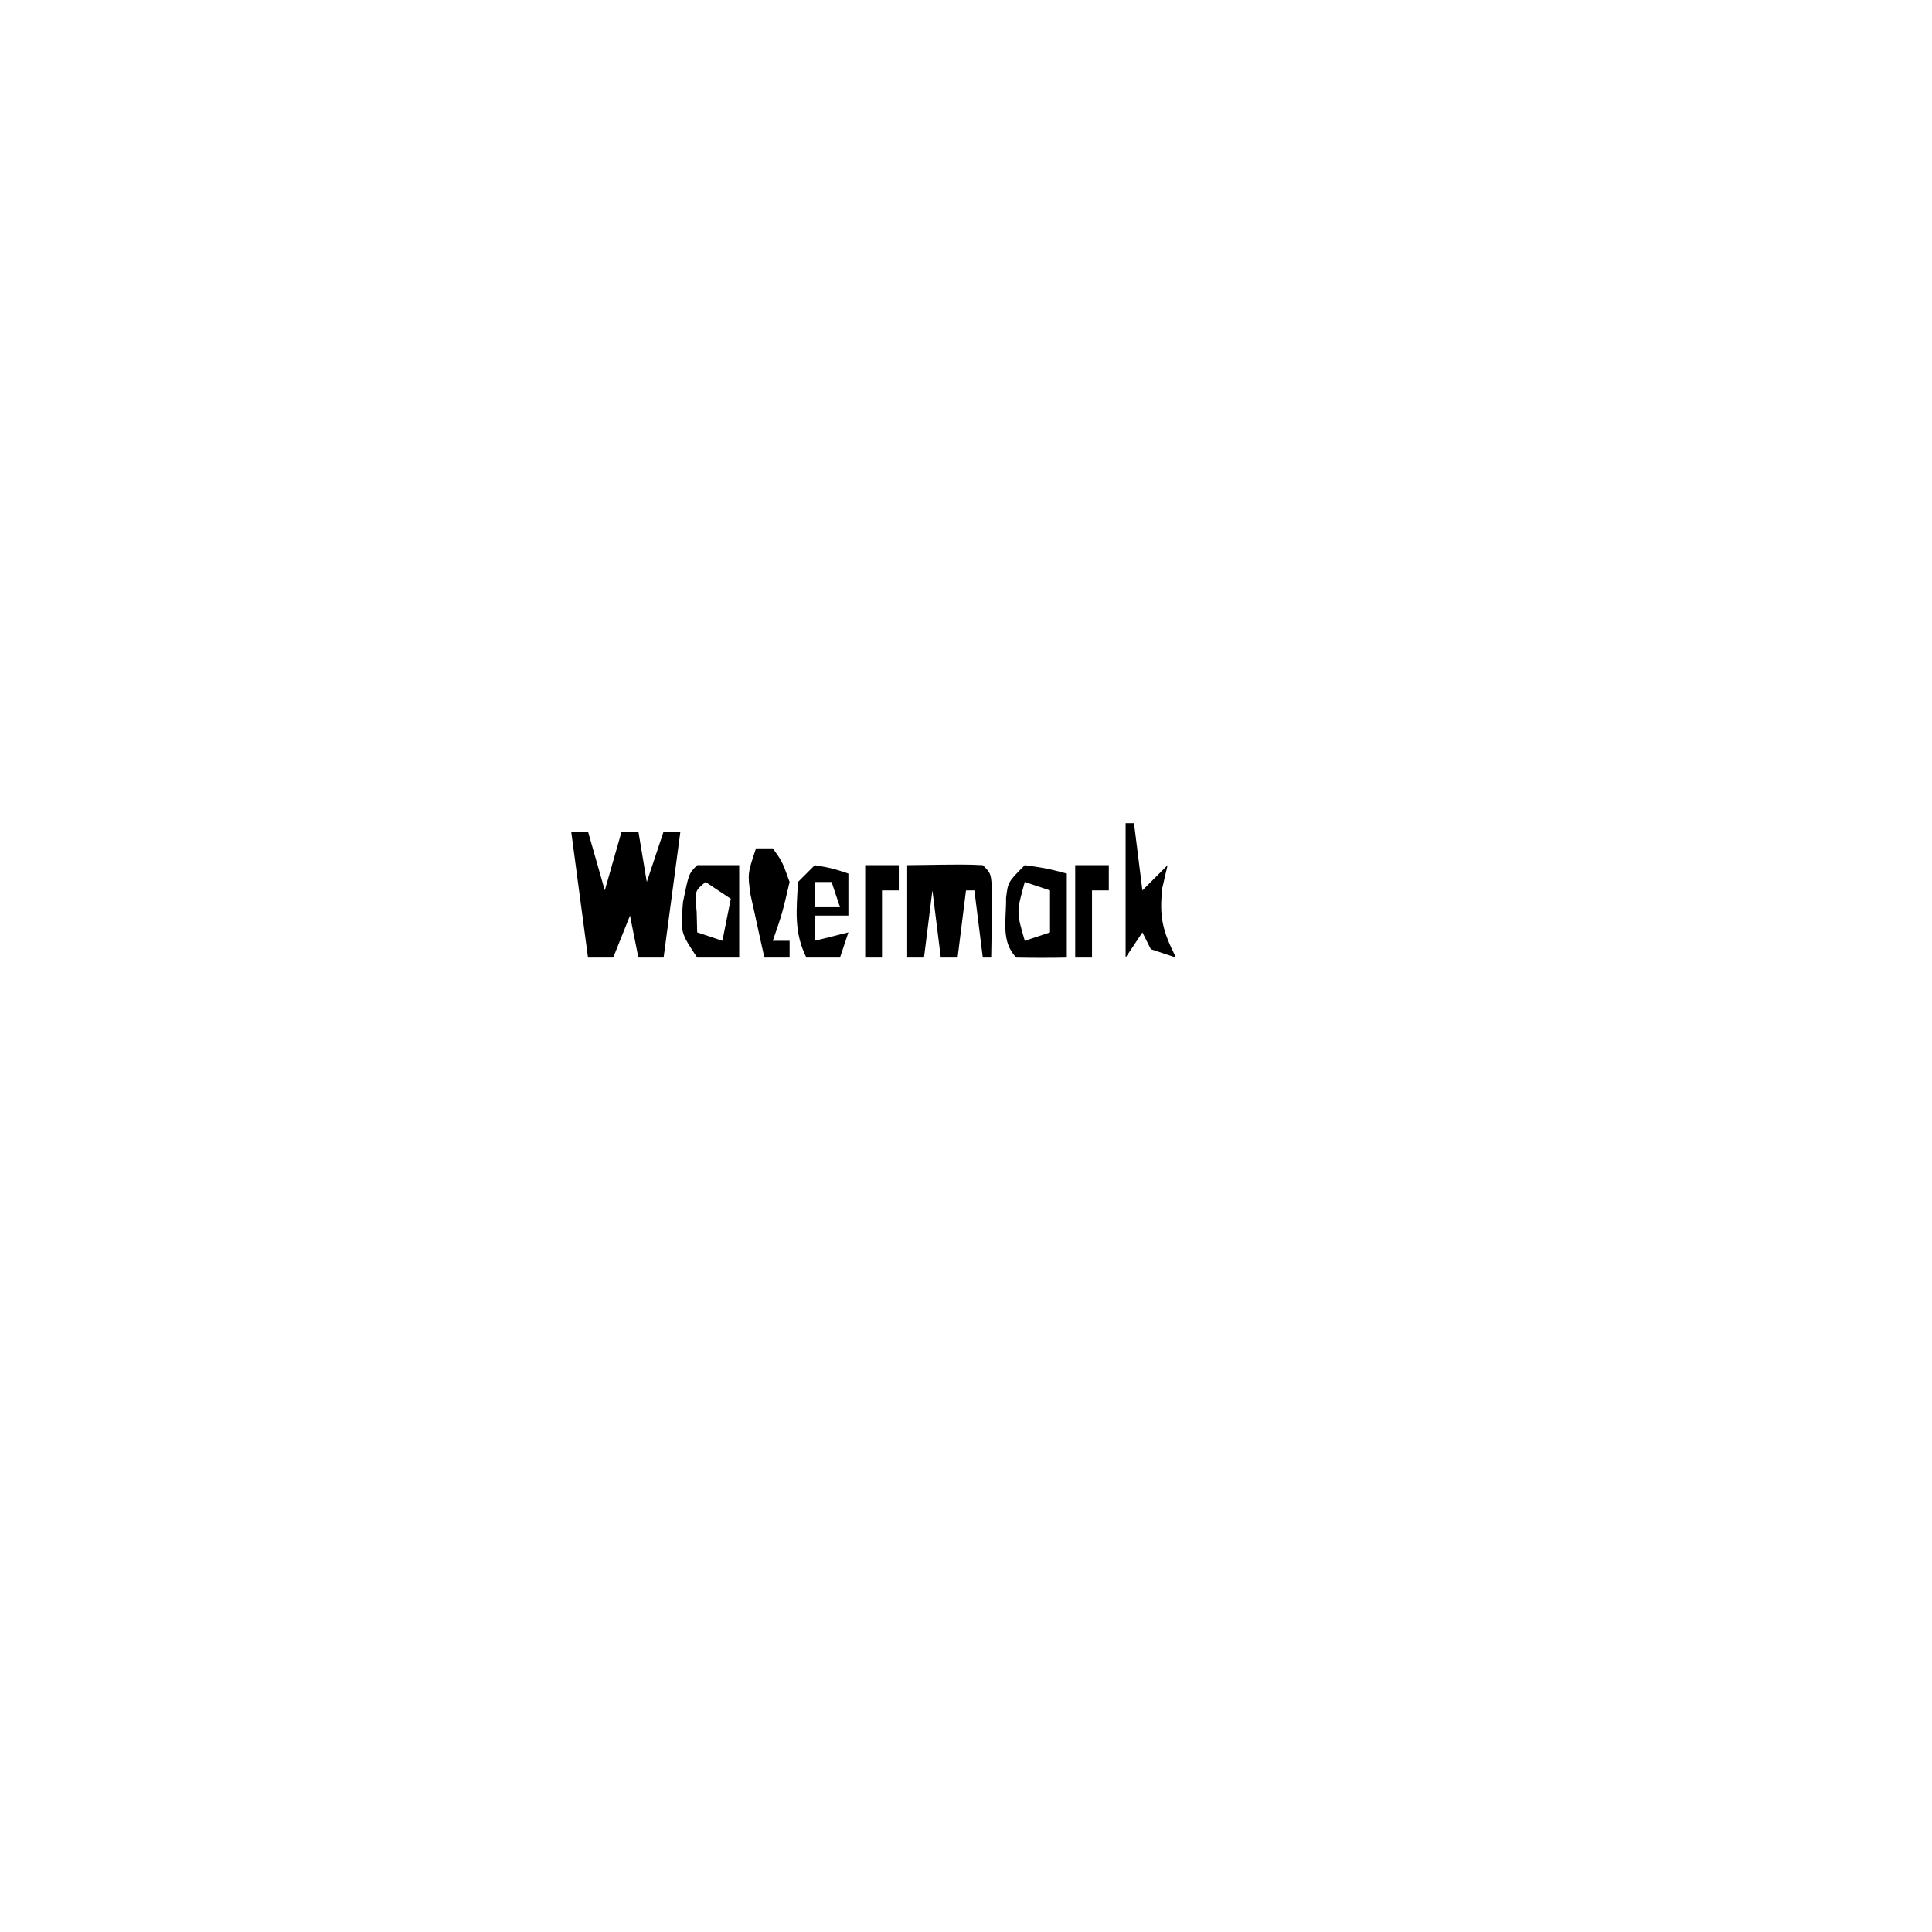
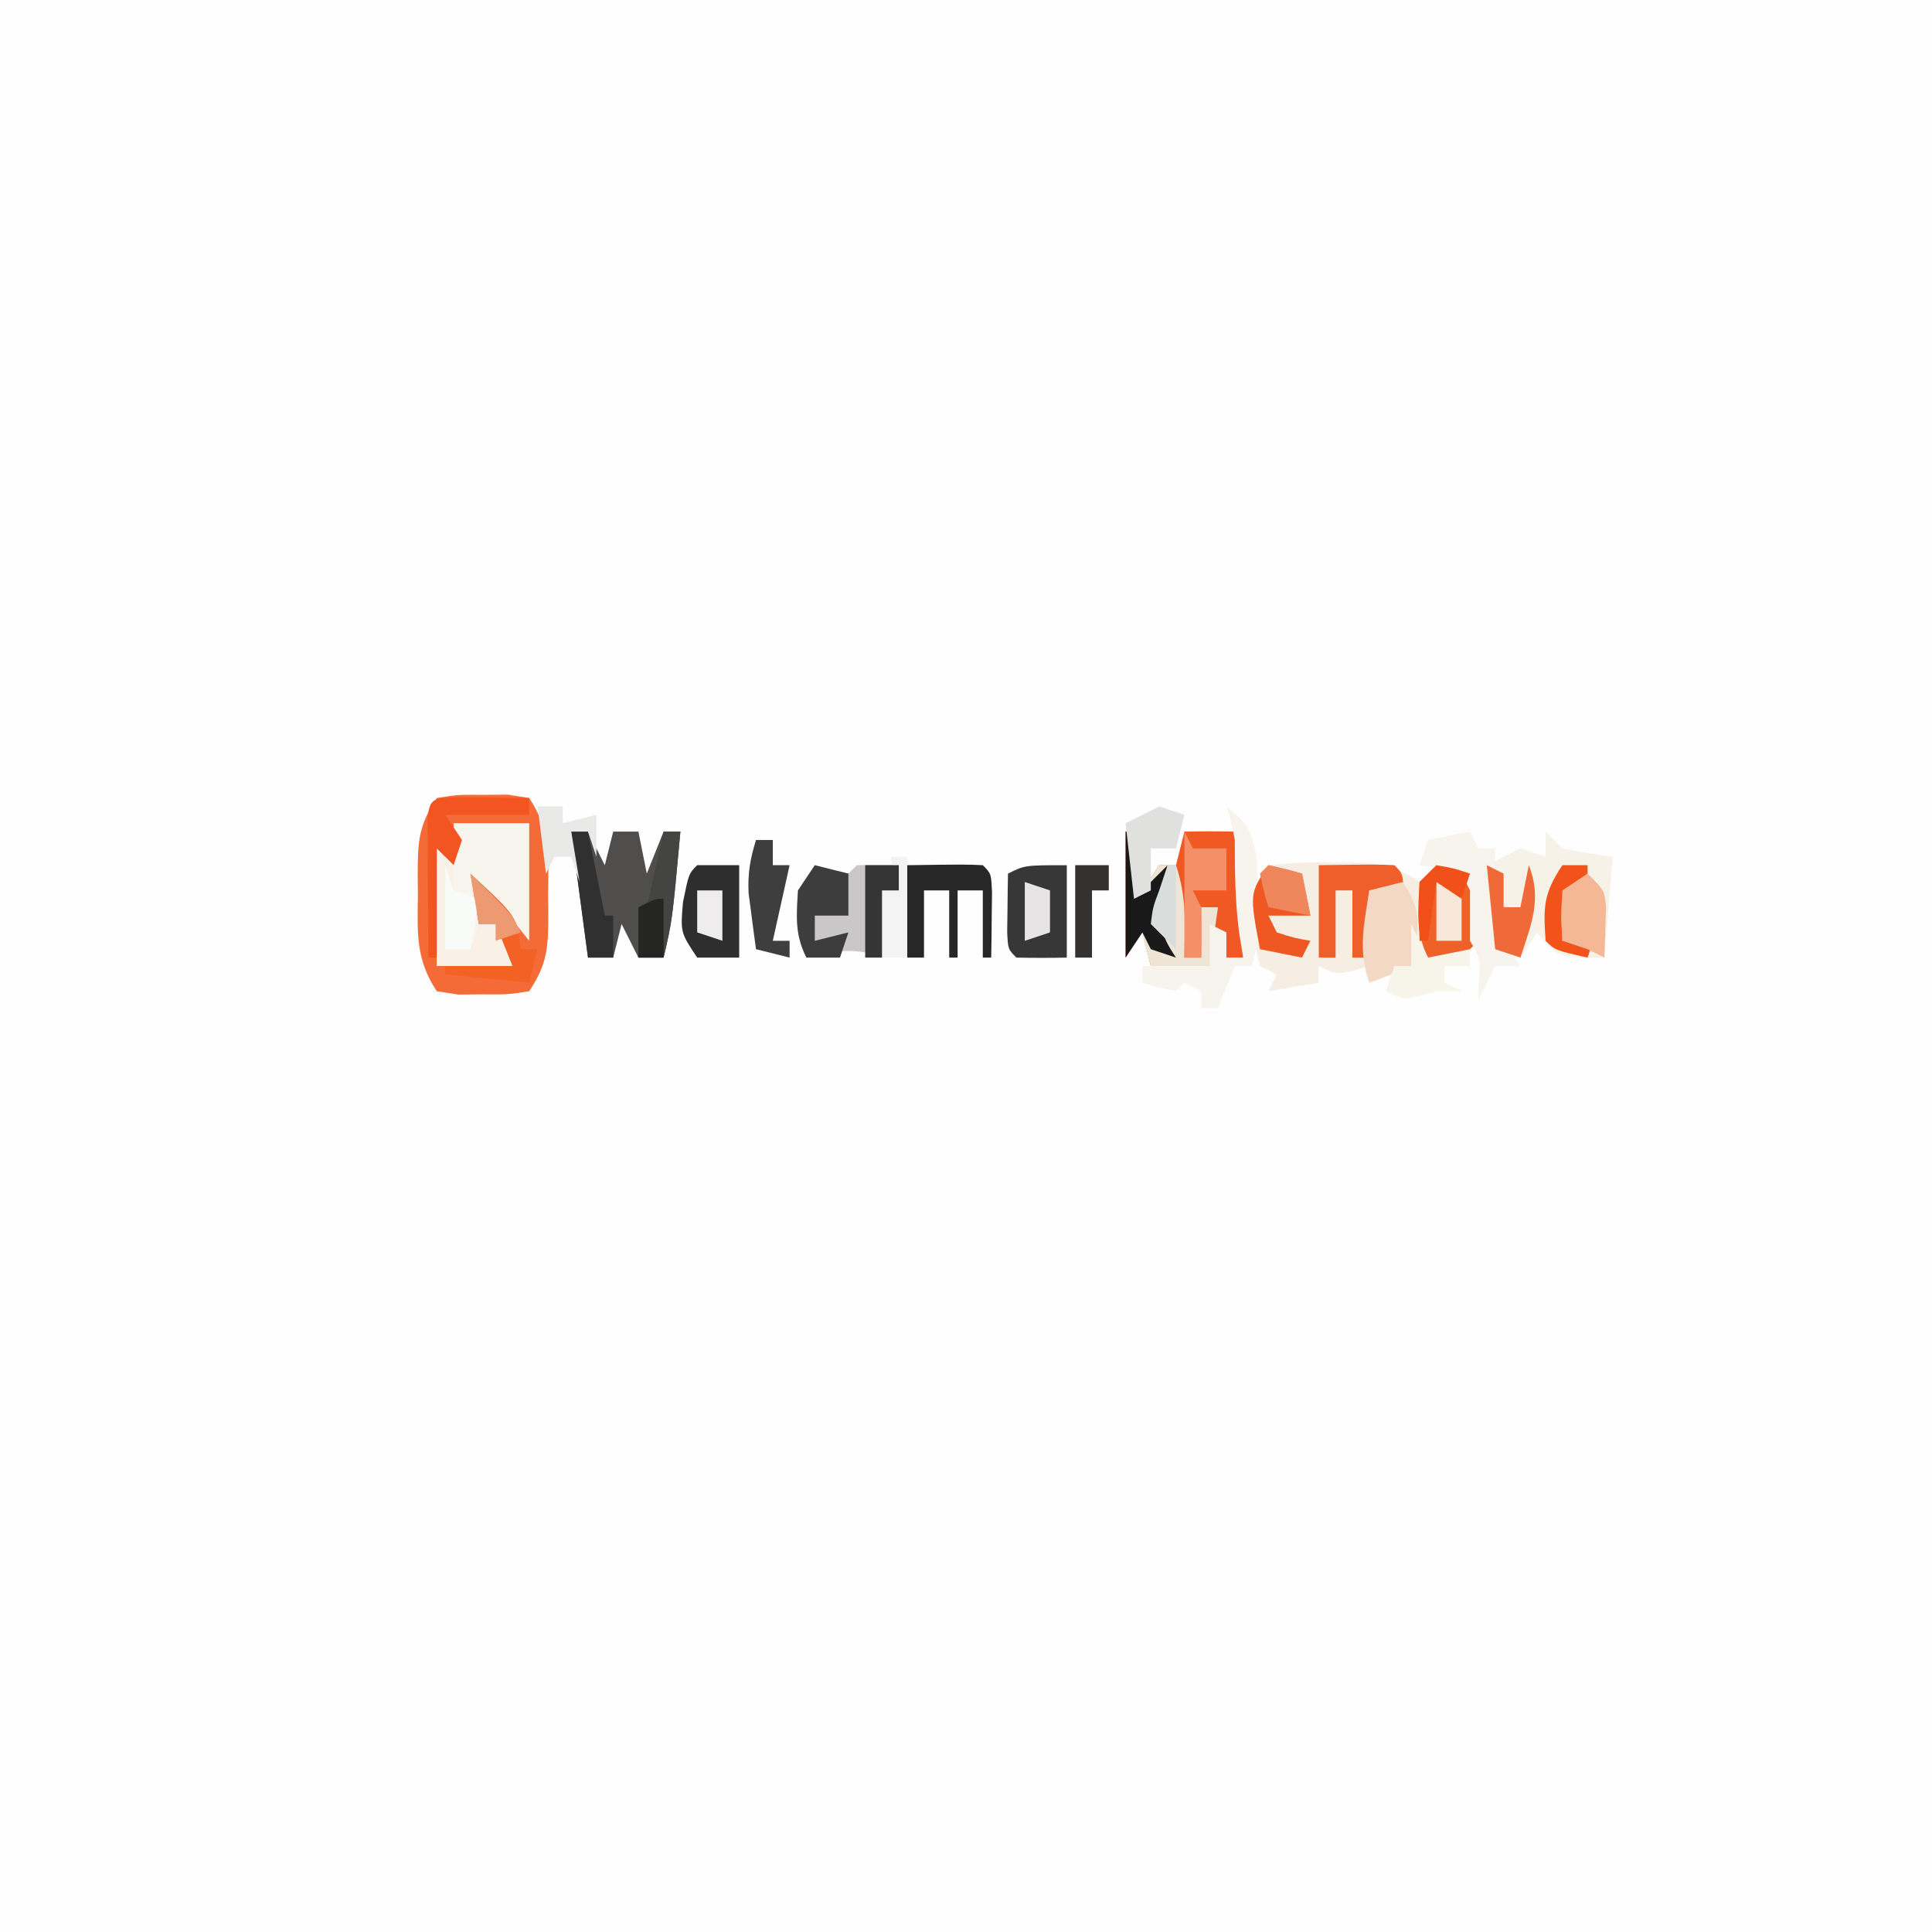
<svg xmlns="http://www.w3.org/2000/svg" version="1.1" width="230" height="230">
-   <path d="M0 0 C0.33 0 0.66 0 1 0 C1.33 2.64 1.66 5.28 2 8 C2.99 7.01 3.98 6.02 5 5 C4.794 5.887 4.588 6.774 4.375 7.688 C3.974 11.225 4.433 12.866 6 16 C5.01 15.67 4.02 15.34 3 15 C2.67 14.34 2.34 13.68 2 13 C1.34 13.99 0.68 14.98 0 16 C0 10.72 0 5.44 0 0 Z " fill="#000000" transform="translate(134,98)" />
-   <path d="M0 0 C0.66 0 1.32 0 2 0 C2.66 2.31 3.32 4.62 4 7 C4.66 4.69 5.32 2.38 6 0 C6.66 0 7.32 0 8 0 C8.33 1.98 8.66 3.96 9 6 C9.66 4.02 10.32 2.04 11 0 C11.66 0 12.32 0 13 0 C12.34 4.95 11.68 9.9 11 15 C10.01 15 9.02 15 8 15 C7.67 13.35 7.34 11.7 7 10 C6.34 11.65 5.68 13.3 5 15 C4.01 15 3.02 15 2 15 C1.34 10.05 0.68 5.1 0 0 Z " fill="#000000" transform="translate(68,99)" />
-   <path d="M0 0 C0.66 0 1.32 0 2 0 C3.125 1.562 3.125 1.562 4 4 C3.125 7.75 3.125 7.75 2 11 C2.66 11 3.32 11 4 11 C4 11.66 4 12.32 4 13 C3.01 13 2.02 13 1 13 C0.636 11.398 0.284 9.793 -0.062 8.188 C-0.26 7.294 -0.457 6.401 -0.66 5.48 C-1 3 -1 3 0 0 Z " fill="#000000" transform="translate(90,101)" />
-   <path d="M0 0 C1.65 0 3.3 0 5 0 C5 3.63 5 7.26 5 11 C3.35 11 1.7 11 0 11 C-2 8 -2 8 -1.688 4.375 C-1 1 -1 1 0 0 Z M1 2 C-0.296 3.066 -0.296 3.066 -0.062 5.562 C-0.042 6.367 -0.021 7.171 0 8 C0.99 8.33 1.98 8.66 3 9 C3.33 7.35 3.66 5.7 4 4 C3.01 3.34 2.02 2.68 1 2 Z " fill="#000000" transform="translate(83,103)" />
-   <path d="M0 0 C2.125 0.375 2.125 0.375 4 1 C4 2.65 4 4.3 4 6 C2.68 6 1.36 6 0 6 C0 6.99 0 7.98 0 9 C1.32 8.67 2.64 8.34 4 8 C3.67 8.99 3.34 9.98 3 11 C1.68 11 0.36 11 -1 11 C-2.507 7.987 -2.178 5.317 -2 2 C-1.34 1.34 -0.68 0.68 0 0 Z M0 2 C0 2.99 0 3.98 0 5 C0.99 5 1.98 5 3 5 C2.67 4.01 2.34 3.02 2 2 C1.34 2 0.68 2 0 2 Z " fill="#000000" transform="translate(97,103)" />
-   <path d="M0 0 C1.32 0 2.64 0 4 0 C4 0.99 4 1.98 4 3 C3.34 3 2.68 3 2 3 C2 5.64 2 8.28 2 11 C1.34 11 0.68 11 0 11 C0 7.37 0 3.74 0 0 Z " fill="#000000" transform="translate(103,103)" />
-   <path d="M0 0 C6.934 -0.098 6.934 -0.098 9 0 C10 1 10 1 10.098 3.285 C10.086 4.202 10.074 5.118 10.062 6.062 C10.053 6.982 10.044 7.901 10.035 8.848 C10.024 9.558 10.012 10.268 10 11 C9.67 11 9.34 11 9 11 C8.67 8.36 8.34 5.72 8 3 C7.67 3 7.34 3 7 3 C6.67 5.64 6.34 8.28 6 11 C5.34 11 4.68 11 4 11 C3.67 8.36 3.34 5.72 3 3 C2.67 5.64 2.34 8.28 2 11 C1.34 11 0.68 11 0 11 C0 7.37 0 3.74 0 0 Z " fill="#000000" transform="translate(108,103)" />
-   <path d="M0 0 C2.625 0.375 2.625 0.375 5 1 C5 4.3 5 7.6 5 11 C3 11.043 1 11.041 -1 11 C-2.895 9.105 -2.18 6.429 -2.23 3.91 C-2 2 -2 2 0 0 Z M0 2 C-1.002 5.583 -1.002 5.583 0 9 C0.99 8.67 1.98 8.34 3 8 C3 6.35 3 4.7 3 3 C2.01 2.67 1.02 2.34 0 2 Z " fill="#000000" transform="translate(122,103)" />
-   <path d="M0 0 C1.32 0 2.64 0 4 0 C4 0.99 4 1.98 4 3 C3.34 3 2.68 3 2 3 C2 5.64 2 8.28 2 11 C1.34 11 0.68 11 0 11 C0 7.37 0 3.74 0 0 Z " fill="#000000" transform="translate(128,103)" />
+   <path d="M0 0 C75.9 0 151.8 0 230 0 C230 75.9 230 151.8 230 230 C154.1 230 78.2 230 0 230 C0 154.1 0 78.2 0 0 Z " fill="#FEFEFE" transform="translate(0,0)" />
+   <path d="M0 0 C2.531 -0.398 2.531 -0.398 5.5 -0.375 C6.48 -0.383 7.459 -0.39 8.469 -0.398 C9.722 -0.201 9.722 -0.201 11 0 C13.566 3.849 13.295 7.043 13.25 11.5 C13.258 12.272 13.265 13.044 13.273 13.84 C13.26 17.736 13.207 19.69 11 23 C8.469 23.398 8.469 23.398 5.5 23.375 C4.52 23.383 3.541 23.39 2.531 23.398 C1.696 23.267 0.861 23.135 0 23 C-2.566 19.151 -2.295 15.957 -2.25 11.5 C-2.258 10.728 -2.265 9.956 -2.273 9.16 C-2.26 5.264 -2.207 3.31 0 0 Z " fill="#F46B38" transform="translate(52,95)" />
+   <path d="M0 0 C2.574 -0.277 4.87 -0.373 7.438 -0.312 C8.119 -0.316 8.8 -0.319 9.502 -0.322 C13.2 -0.282 14.852 -0.099 18 2 C18.66 1.34 19.32 0.68 20 0 C22.062 0.25 22.062 0.25 24 1 C25.381 3.763 25.191 5.947 25 9 C24.34 9.66 23.68 10.32 23 11 C21.68 11 20.36 11 19 11 C18.67 10.34 18.34 9.68 18 9 C17.67 9.99 17.34 10.98 17 12 C14.438 13.188 14.438 13.188 12 14 C12 13.34 12 12.68 12 12 C11.381 12.186 10.762 12.371 10.125 12.562 C8 13 8 13 6 12 C6 12.66 6 13.32 6 14 C4.02 14.33 2.04 14.66 0 15 C0.33 14.34 0.66 13.68 1 13 C0.34 12.67 -0.32 12.34 -1 12 C-1.484 10.039 -1.484 10.039 -1.75 7.625 C-1.848 6.834 -1.946 6.042 -2.047 5.227 C-2 3 -2 3 0 0 Z " fill="#F6EEE2" transform="translate(151,103)" />
+   <path d="M0 0 C0.33 0 0.66 0 1 0 C1.33 2.31 1.66 4.62 2 7 C2.66 6.01 3.32 5.02 4 4 C4.66 4 5.32 4 6 4 C6.33 2.68 6.66 1.36 7 0 C9 -0.043 11 -0.041 13 0 C14 1 14 1 14.098 4.16 C14.086 5.448 14.074 6.736 14.062 8.062 C14.053 9.353 14.044 10.643 14.035 11.973 C14.024 12.972 14.012 13.971 14 15 C13.34 15 12.68 15 12 15 C11.67 14.01 11.34 13.02 11 12 C10.67 13.32 10.34 14.64 10 16 C7.69 16 5.38 16 3 16 C2.67 14.68 2.34 13.36 2 12 C1.34 12.99 0.68 13.98 0 15 C0 10.05 0 5.1 0 0 Z " fill="#F05824" transform="translate(134,99)" />
+   <path d="M0 0 C0.66 0.66 1.32 1.32 2 2 C3.988 2.398 5.989 2.738 8 3 C7.67 6.96 7.34 10.92 7 15 C2 15 2 15 0.188 13.5 C-0.204 13.005 -0.596 12.51 -1 12 C-1.99 13.485 -1.99 13.485 -3 15 C-3.99 14.67 -4.98 14.34 -6 14 C-6.33 10.7 -6.66 7.4 -7 4 C-5.68 3.34 -4.36 2.68 -3 2 C-2.01 2.33 -1.02 2.66 0 3 C0 2.01 0 1.02 0 0 Z " fill="#F6F2E8" transform="translate(184,99)" />
+   <path d="M0 0 C2.97 0 5.94 0 9 0 C9 4.62 9 9.24 9 14 C7.68 12.35 6.36 10.7 5 9 C4.34 8.34 3.68 7.68 3 7 C3 8.65 3 10.3 3 12 C3.66 12 4.32 12 5 12 C5.66 13.65 6.32 15.3 7 17 C4.03 17 1.06 17 -2 17 C-2 12.38 -2 7.76 -2 3 C-1.01 3.495 -1.01 3.495 0 4 C0 2.68 0 1.36 0 0 Z " fill="#F7F5ED" transform="translate(54,98)" />
+   <path d="M0 0 C0.66 0 1.32 0 2 0 C2.66 1.32 3.32 2.64 4 4 C4.33 2.68 4.66 1.36 5 0 C5.99 0 6.98 0 8 0 C8.33 1.65 8.66 3.3 9 5 C9.66 3.35 10.32 1.7 11 0 C11.66 0 12.32 0 13 0 C12.036 10.558 12.036 10.558 11 15 C10.01 15 9.02 15 8 15 C7.34 13.68 6.68 12.36 6 11 C5.67 12.32 5.34 13.64 5 15 C4.01 15 3.02 15 2 15 C1.34 10.05 0.68 5.1 0 0 Z " fill="#4F4E4D" transform="translate(68,99)" />
+   <path d="M0 0 C0.639 0.186 1.279 0.371 1.938 0.562 C2.958 0.779 2.958 0.779 4 1 C4.33 0.67 4.66 0.34 5 0 C6.666 -0.041 8.334 -0.043 10 0 C10 0.99 10 1.98 10 3 C9.34 3 8.68 3 8 3 C8 5.64 8 8.28 8 11 C7.443 10.814 6.886 10.629 6.312 10.438 C3.601 9.924 1.656 10.336 -1 11 C-2.386 8.229 -2.188 6.067 -2 3 C-1.34 2.01 -0.68 1.02 0 0 Z " fill="#C9C7C8" transform="translate(97,103)" />
+   <path d="M0 0 C0.33 0 0.66 0 1 0 C1.33 2.31 1.66 4.62 2 7 C2.66 6.01 3.32 5.02 4 4 C4.66 4 5.32 4 6 4 C7.283 7.85 7.066 10.947 7 15 C7.66 15 8.32 15 9 15 C9 13.02 9 11.04 9 9 C9.66 9 10.32 9 11 9 C10.67 11.31 10.34 13.62 10 16 C7.69 16 5.38 16 3 16 C2.67 14.68 2.34 13.36 2 12 C1.34 12.99 0.68 13.98 0 15 C0 10.05 0 5.1 0 0 Z " fill="#EFE5D7" transform="translate(134,99)" />
+   <path d="M0 0 C0 3.63 0 7.26 0 11 C-2 11.043 -4 11.041 -6 11 C-7 10 -7 10 -7.098 7.934 C-7.086 7.11 -7.074 6.286 -7.062 5.438 C-7.053 4.611 -7.044 3.785 -7.035 2.934 C-7.024 2.296 -7.012 1.657 -7 1 C-5 0 -5 0 0 0 Z " fill="#383737" transform="translate(127,103)" />
+   <path d="M0 0 C2.355 1.83 2.961 2.8 3.547 5.777 C3.614 6.82 3.681 7.863 3.75 8.938 C3.827 9.978 3.905 11.018 3.984 12.09 C3.998 14.648 3.769 16.581 3 19 C2.34 19 1.68 19 1 19 C0.01 21.475 0.01 21.475 -1 24 C-1.66 24 -2.32 24 -3 24 C-3 23.34 -3 22.68 -3 22 C-3.66 21.67 -4.32 21.34 -5 21 C-5.33 21.33 -5.66 21.66 -6 22 C-8.062 21.562 -8.062 21.562 -10 21 C-10 20.34 -10 19.68 -10 19 C-7.36 19 -4.72 19 -2 19 C-2 17.35 -2 15.7 -2 14 C-1.34 14.33 -0.68 14.66 0 15 C0 15.99 0 16.98 0 18 C0.66 18 1.32 18 2 18 C1.835 16.989 1.67 15.979 1.5 14.938 C1.03 11.235 1 7.725 1 4 C0.571 1.69 0.571 1.69 0 0 Z " fill="#F6F4ED" transform="translate(146,96)" />
+   <path d="M0 0 C1.65 0 3.3 0 5 0 C5 3.63 5 7.26 5 11 C3.35 11 1.7 11 0 11 C-2 8 -2 8 -1.688 4.375 C-1 1 -1 1 0 0 Z " fill="#2F2E2E" transform="translate(83,103)" />
+   <path d="M0 0 C6.934 -0.098 6.934 -0.098 9 0 C10 1 10 1 10.098 3.285 C10.086 4.202 10.074 5.118 10.062 6.062 C10.053 6.982 10.044 7.901 10.035 8.848 C10.024 9.558 10.012 10.268 10 11 C9.67 11 9.34 11 9 11 C9 8.36 9 5.72 9 3 C8.01 3 7.02 3 6 3 C6 5.64 6 8.28 6 11 C5.34 11 4.68 11 4 11 C4 8.36 4 5.72 4 3 C3.34 3 2.68 3 2 3 C2 5.64 2 8.28 2 11 C1.34 11 0.68 11 0 11 C0 7.37 0 3.74 0 0 Z " fill="#F05E2B" transform="translate(157,103)" />
+   <path d="M0 0 C2.062 0.25 2.062 0.25 4 1 C5.381 3.763 5.191 5.947 5 9 C4.34 9.66 3.68 10.32 3 11 C1.68 11 0.36 11 -1 11 C-2.507 7.987 -2.178 5.317 -2 2 C-1.34 1.34 -0.68 0.68 0 0 Z " fill="#EE6229" transform="translate(171,103)" />
+   <path d="M0 0 C6.934 -0.098 6.934 -0.098 9 0 C10 1 10 1 10.098 3.285 C10.086 4.202 10.074 5.118 10.062 6.062 C10.053 6.982 10.044 7.901 10.035 8.848 C10.024 9.558 10.012 10.268 10 11 C9.67 11 9.34 11 9 11 C9 8.36 9 5.72 9 3 C8.01 3 7.02 3 6 3 C6 5.64 6 8.28 6 11 C5.67 11 5.34 11 5 11 C5 8.36 5 5.72 5 3 C4.01 3 3.02 3 2 3 C2 5.64 2 8.28 2 11 C1.34 11 0.68 11 0 11 C0 7.37 0 3.74 0 0 Z " fill="#282727" transform="translate(108,103)" />
+   <path d="M0 0 C0.33 0.66 0.66 1.32 1 2 C1.66 2 2.32 2 3 2 C2.979 3.237 2.959 4.475 2.938 5.75 C2.906 11.447 2.906 11.447 6 16 C5.01 16 4.02 16 3 16 C2.34 17.32 1.68 18.64 1 20 C1.021 19.216 1.041 18.433 1.062 17.625 C1.187 15.019 1.187 15.019 0 13 C0 11 0 9 0 7 C-0.33 6.34 -0.66 5.68 -1 5 C-3.527 4.344 -3.527 4.344 -6 4 C-5.67 3.01 -5.34 2.02 -5 1 C-3.35 0.67 -1.7 0.34 0 0 Z " fill="#F6F4EC" transform="translate(175,99)" />
+   <path d="M0 0 C1.32 0.33 2.64 0.66 4 1 C4.33 2.65 4.66 4.3 5 6 C3.35 6 1.7 6 0 6 C0.33 6.66 0.66 7.32 1 8 C3.025 8.652 3.025 8.652 5 9 C4.67 9.66 4.34 10.32 4 11 C2.35 10.67 0.7 10.34 -1 10 C-2.25 3.375 -2.25 3.375 0 0 Z " fill="#EF5822" transform="translate(151,103)" />
+   <path d="M0 0 C1.514 0.017 1.514 0.017 3.059 0.035 C4.071 0.044 5.082 0.053 6.125 0.062 C7.299 0.08 7.299 0.08 8.496 0.098 C8.496 0.758 8.496 1.418 8.496 2.098 C5.196 2.098 1.896 2.098 -1.504 2.098 C-0.514 3.583 -0.514 3.583 0.496 5.098 C0.166 6.088 -0.164 7.078 -0.504 8.098 C-0.834 7.768 -1.164 7.438 -1.504 7.098 C-1.834 11.058 -2.164 15.018 -2.504 19.098 C-2.834 19.098 -3.164 19.098 -3.504 19.098 C-3.531 16.118 -3.551 13.139 -3.566 10.16 C-3.575 9.31 -3.583 8.46 -3.592 7.584 C-3.595 6.775 -3.598 5.966 -3.602 5.133 C-3.607 4.384 -3.612 3.635 -3.617 2.864 C-3.434 0.01 -2.857 0.111 0 0 Z " fill="#F35522" transform="translate(54.50391,94.90234)" />
+   <path d="M0 0 C1.32 0.33 2.64 0.66 4 1 C4 2.65 4 4.3 4 6 C2.68 6 1.36 6 0 6 C0 6.99 0 7.98 0 9 C1.32 8.67 2.64 8.34 4 8 C3.67 8.99 3.34 9.98 3 11 C1.68 11 0.36 11 -1 11 C-2.386 8.229 -2.188 6.067 -2 3 C-1.34 2.01 -0.68 1.02 0 0 Z " fill="#3E3D3E" transform="translate(97,103)" />
+   <path d="M0 0 C2.567 3.85 1.833 5.586 1 10 C-0.65 10.66 -2.3 11.32 -4 12 C-5.35 7.95 -4.621 5.208 -4 1 C-2.68 0.67 -1.36 0.34 0 0 Z " fill="#F3D9C3" transform="translate(167,105)" />
+   <path d="M0 0 C5.571 5.143 5.571 5.143 6 9 C6.66 9 7.32 9 8 9 C7.67 10.32 7.34 11.64 7 13 C3.7 12.67 0.4 12.34 -3 12 C-3 11.67 -3 11.34 -3 11 C-0.36 11 2.28 11 5 11 C4.34 9.35 3.68 7.7 3 6 C2.34 6 1.68 6 1 6 C0.67 4.02 0.34 2.04 0 0 Z " fill="#F36124" transform="translate(56,104)" />
+   <path d="M0 0 C0.33 0.66 0.66 1.32 1 2 C2.32 2 3.64 2 5 2 C5 3.65 5 5.3 5 7 C3.68 7 2.36 7 1 7 C1.33 7.66 1.66 8.32 2 9 C2.04 11 2.043 13 2 15 C1.34 15 0.68 15 0 15 C0 10.05 0 5.1 0 0 Z " fill="#F39068" transform="translate(141,99)" />
+   <path d="M0 0 C0.99 0.495 0.99 0.495 2 1 C2 2.32 2 3.64 2 5 C2.66 5 3.32 5 4 5 C4.33 3.35 4.66 1.7 5 0 C6.601 4.002 5.293 7.046 4 11 C3.01 10.67 2.02 10.34 1 10 C0.67 6.7 0.34 3.4 0 0 Z " fill="#EF6A38" transform="translate(177,103)" />
+   <path d="M0 0 C0.66 0.66 1.32 1.32 2 2 C1.977 4.383 1.977 4.383 1.625 7.125 C1.514 8.035 1.403 8.945 1.289 9.883 C1.194 10.581 1.098 11.28 1 12 C1.99 12 2.98 12 4 12 C4.33 11.01 4.66 10.02 5 9 C5.66 9 6.32 9 7 9 C7.66 10.65 8.32 12.3 9 14 C6.03 14 3.06 14 0 14 C0 9.38 0 4.76 0 0 Z " fill="#F9F1E6" transform="translate(52,101)" />
+   <path d="M0 0 C0.66 1.32 1.32 2.64 2 4 C3.65 3.67 5.3 3.34 7 3 C7 3.66 7 4.32 7 5 C6.01 5 5.02 5 4 5 C4 5.66 4 6.32 4 7 C4.66 7.33 5.32 7.66 6 8 C5.01 8 4.02 8 3 8 C1.979 8.278 1.979 8.278 0.938 8.562 C-1 9 -1 9 -3 8 C-2.67 7.01 -2.34 6.02 -2 5 C-1.34 5 -0.68 5 0 5 C0 3.35 0 1.7 0 0 Z " fill="#F7F4EA" transform="translate(168,110)" />
+   <path d="M0 0 C0.66 0 1.32 0 2 0 C2 0.99 2 1.98 2 3 C2.66 3 3.32 3 4 3 C3.34 5.97 2.68 8.94 2 12 C2.66 12 3.32 12 4 12 C4 12.66 4 13.32 4 14 C2.68 13.67 1.36 13.34 0 13 C-0.197 11.585 -0.382 10.168 -0.562 8.75 C-0.667 7.961 -0.771 7.172 -0.879 6.359 C-1 3.995 -0.696 2.249 0 0 Z " fill="#3F3E3E" transform="translate(90,100)" />
+   <path d="M0 0 C0.66 0 1.32 0 2 0 C1.036 10.558 1.036 10.558 0 15 C-0.99 15 -1.98 15 -3 15 C-3 13.02 -3 11.04 -3 9 C-2.67 9 -2.34 9 -2 9 C-1.34 6.03 -0.68 3.06 0 0 Z " fill="#444443" transform="translate(79,99)" />
+   <path d="M0 0 C0.33 0 0.66 0 1 0 C1.33 2.31 1.66 4.62 2 7 C2.99 6.01 3.98 5.02 5 4 C4.794 5.072 4.588 6.145 4.375 7.25 C4.012 10.876 4.016 12.083 6 15 C5.01 14.67 4.02 14.34 3 14 C2.67 13.34 2.34 12.68 2 12 C1.34 12.99 0.68 13.98 0 15 C0 10.05 0 5.1 0 0 Z " fill="#191919" transform="translate(134,99)" />
+   <path d="M0 0 C0.99 0 1.98 0 3 0 C3 2 3 2 1.5 3.625 C1.005 4.079 0.51 4.532 0 5 C1.32 5.33 2.64 5.66 4 6 C2.68 6 1.36 6 0 6 C0 6.99 0 7.98 0 9 C1.32 8.67 2.64 8.34 4 8 C3.67 8.99 3.34 9.98 3 11 C-0.875 10.125 -0.875 10.125 -2 9 C-2.263 4.968 -2.294 3.441 0 0 Z " fill="#F2531B" transform="translate(186,103)" />
+   <path d="M0 0 C0.99 0.33 1.98 0.66 3 1 C2.67 2.32 2.34 3.64 2 5 C1.01 5 0.02 5 -1 5 C-1 6.65 -1 8.3 -1 10 C-1.99 10.495 -1.99 10.495 -3 11 C-3.33 8.03 -3.66 5.06 -4 2 C-2.68 1.34 -1.36 0.68 0 0 Z " fill="#E0E0DF" transform="translate(138,96)" />
+   <path d="M0 0 C0.66 0 1.32 0 2 0 C2.66 3.3 3.32 6.6 4 10 C4.33 10 4.66 10 5 10 C5 11.65 5 13.3 5 15 C4.01 15 3.02 15 2 15 C1.34 10.05 0.68 5.1 0 0 Z " fill="#313030" transform="translate(68,99)" />
+   <path d="M0 0 C2 2 2 2 2.195 3.945 C2.13 5.964 2.065 7.982 2 10 C1.34 9.67 0.68 9.34 0 9 C-0.99 8.67 -1.98 8.34 -3 8 C-3.188 5.125 -3.188 5.125 -3 2 C-2.01 1.34 -1.02 0.68 0 0 Z " fill="#F5B897" transform="translate(189,104)" />
+   <path d="M0 0 C0.99 0 1.98 0 3 0 C3 0.66 3 1.32 3 2 C4.32 1.67 5.64 1.34 7 1 C7 2.65 7 4.3 7 6 C6.67 5.01 6.34 4.02 6 3 C5.34 3 4.68 3 4 3 C4.33 4.98 4.66 6.96 5 9 C4.67 8.01 4.34 7.02 4 6 C3.34 6 2.68 6 2 6 C1.67 6.66 1.34 7.32 1 8 C0.67 5.36 0.34 2.72 0 0 Z " fill="#E9E9E7" transform="translate(64,96)" />
+   <path d="M0 0 C0.66 0 1.32 0 2 0 C2 3.96 2 7.92 2 12 C1.01 12 0.02 12 -1 12 C-1 9.36 -1 6.72 -1 4 C-0.34 4 0.32 4 1 4 C0.67 2.68 0.34 1.36 0 0 Z " fill="#F4F3F4" transform="translate(106,102)" />
+   <path d="M0 0 C1.32 0 2.64 0 4 0 C4 0.99 4 1.98 4 3 C3.34 3 2.68 3 2 3 C2 5.64 2 8.28 2 11 C1.34 11 0.68 11 0 11 C0 7.37 0 3.74 0 0 Z " fill="#333231" transform="translate(128,103)" />
+   <path d="M0 0 C0.33 0.99 0.66 1.98 1 3 C1.99 3.33 2.98 3.66 4 4 C3.67 5.98 3.34 7.96 3 10 C2.01 10 1.02 10 0 10 C0 6.7 0 3.4 0 0 Z " fill="#F9FBF9" transform="translate(53,103)" />
+   <path d="M0 0 C1.32 0 2.64 0 4 0 C4 0.99 4 1.98 4 3 C3.34 3 2.68 3 2 3 C2 5.64 2 8.28 2 11 C1.34 11 0.68 11 0 11 C0 7.37 0 3.74 0 0 Z " fill="#363535" transform="translate(103,103)" />
+   <path d="M0 0 C2.062 0.438 2.062 0.438 4 1 C4.33 2.65 4.66 4.3 5 6 C3.35 5.67 1.7 5.34 0 5 C-0.562 3.062 -0.562 3.062 -1 1 C-0.67 0.67 -0.34 0.34 0 0 Z " fill="#F0865B" transform="translate(151,103)" />
+   <path d="M0 0 C0.99 0.33 1.98 0.66 3 1 C3 2.98 3 4.96 3 7 C2.01 7 1.02 7 0 7 C0 4.69 0 2.38 0 0 Z " fill="#F6E7D9" transform="translate(171,105)" />
+   <path d="M0 0 C4.875 4.75 4.875 4.75 6 7 C5.01 7.33 4.02 7.66 3 8 C3 7.34 3 6.68 3 6 C2.34 6 1.68 6 1 6 C0.67 4.02 0.34 2.04 0 0 Z " fill="#ED9971" transform="translate(56,104)" />
+   <path d="M0 0 C2.125 0.375 2.125 0.375 4 1 C3.67 1.99 3.34 2.98 3 4 C2.01 3.34 1.02 2.68 0 2 C-0.33 4.31 -0.66 6.62 -1 9 C-1.33 9 -1.66 9 -2 9 C-2.125 5.625 -2.125 5.625 -2 2 C-1.34 1.34 -0.68 0.68 0 0 Z " fill="#F1501B" transform="translate(171,103)" />
+   <path d="M0 0 C0.99 0.33 1.98 0.66 3 1 C3 2.65 3 4.3 3 6 C2.01 6.33 1.02 6.66 0 7 C0 4.69 0 2.38 0 0 Z " fill="#E6E4E5" transform="translate(122,105)" />
+   <path d="M0 0 C0 2.31 0 4.62 0 7 C-0.99 7 -1.98 7 -3 7 C-3 5.02 -3 3.04 -3 1 C-1 0 -1 0 0 0 Z " fill="#252524" transform="translate(79,107)" />
+   <path d="M0 0 C0.33 0 0.66 0 1 0 C1 3.3 1 6.6 1 10 C0.01 9.01 -0.98 8.02 -2 7 C-1.75 5 -1.75 5 -1 3 C-0.67 2.01 -0.34 1.02 0 0 Z " fill="#D9DDDC" transform="translate(139,103)" />
+   <path d="M0 0 C0.99 0 1.98 0 3 0 C3 1.98 3 3.96 3 6 C2.01 5.67 1.02 5.34 0 5 C0 3.35 0 1.7 0 0 Z " fill="#EEECED" transform="translate(83,106)" />
</svg>
